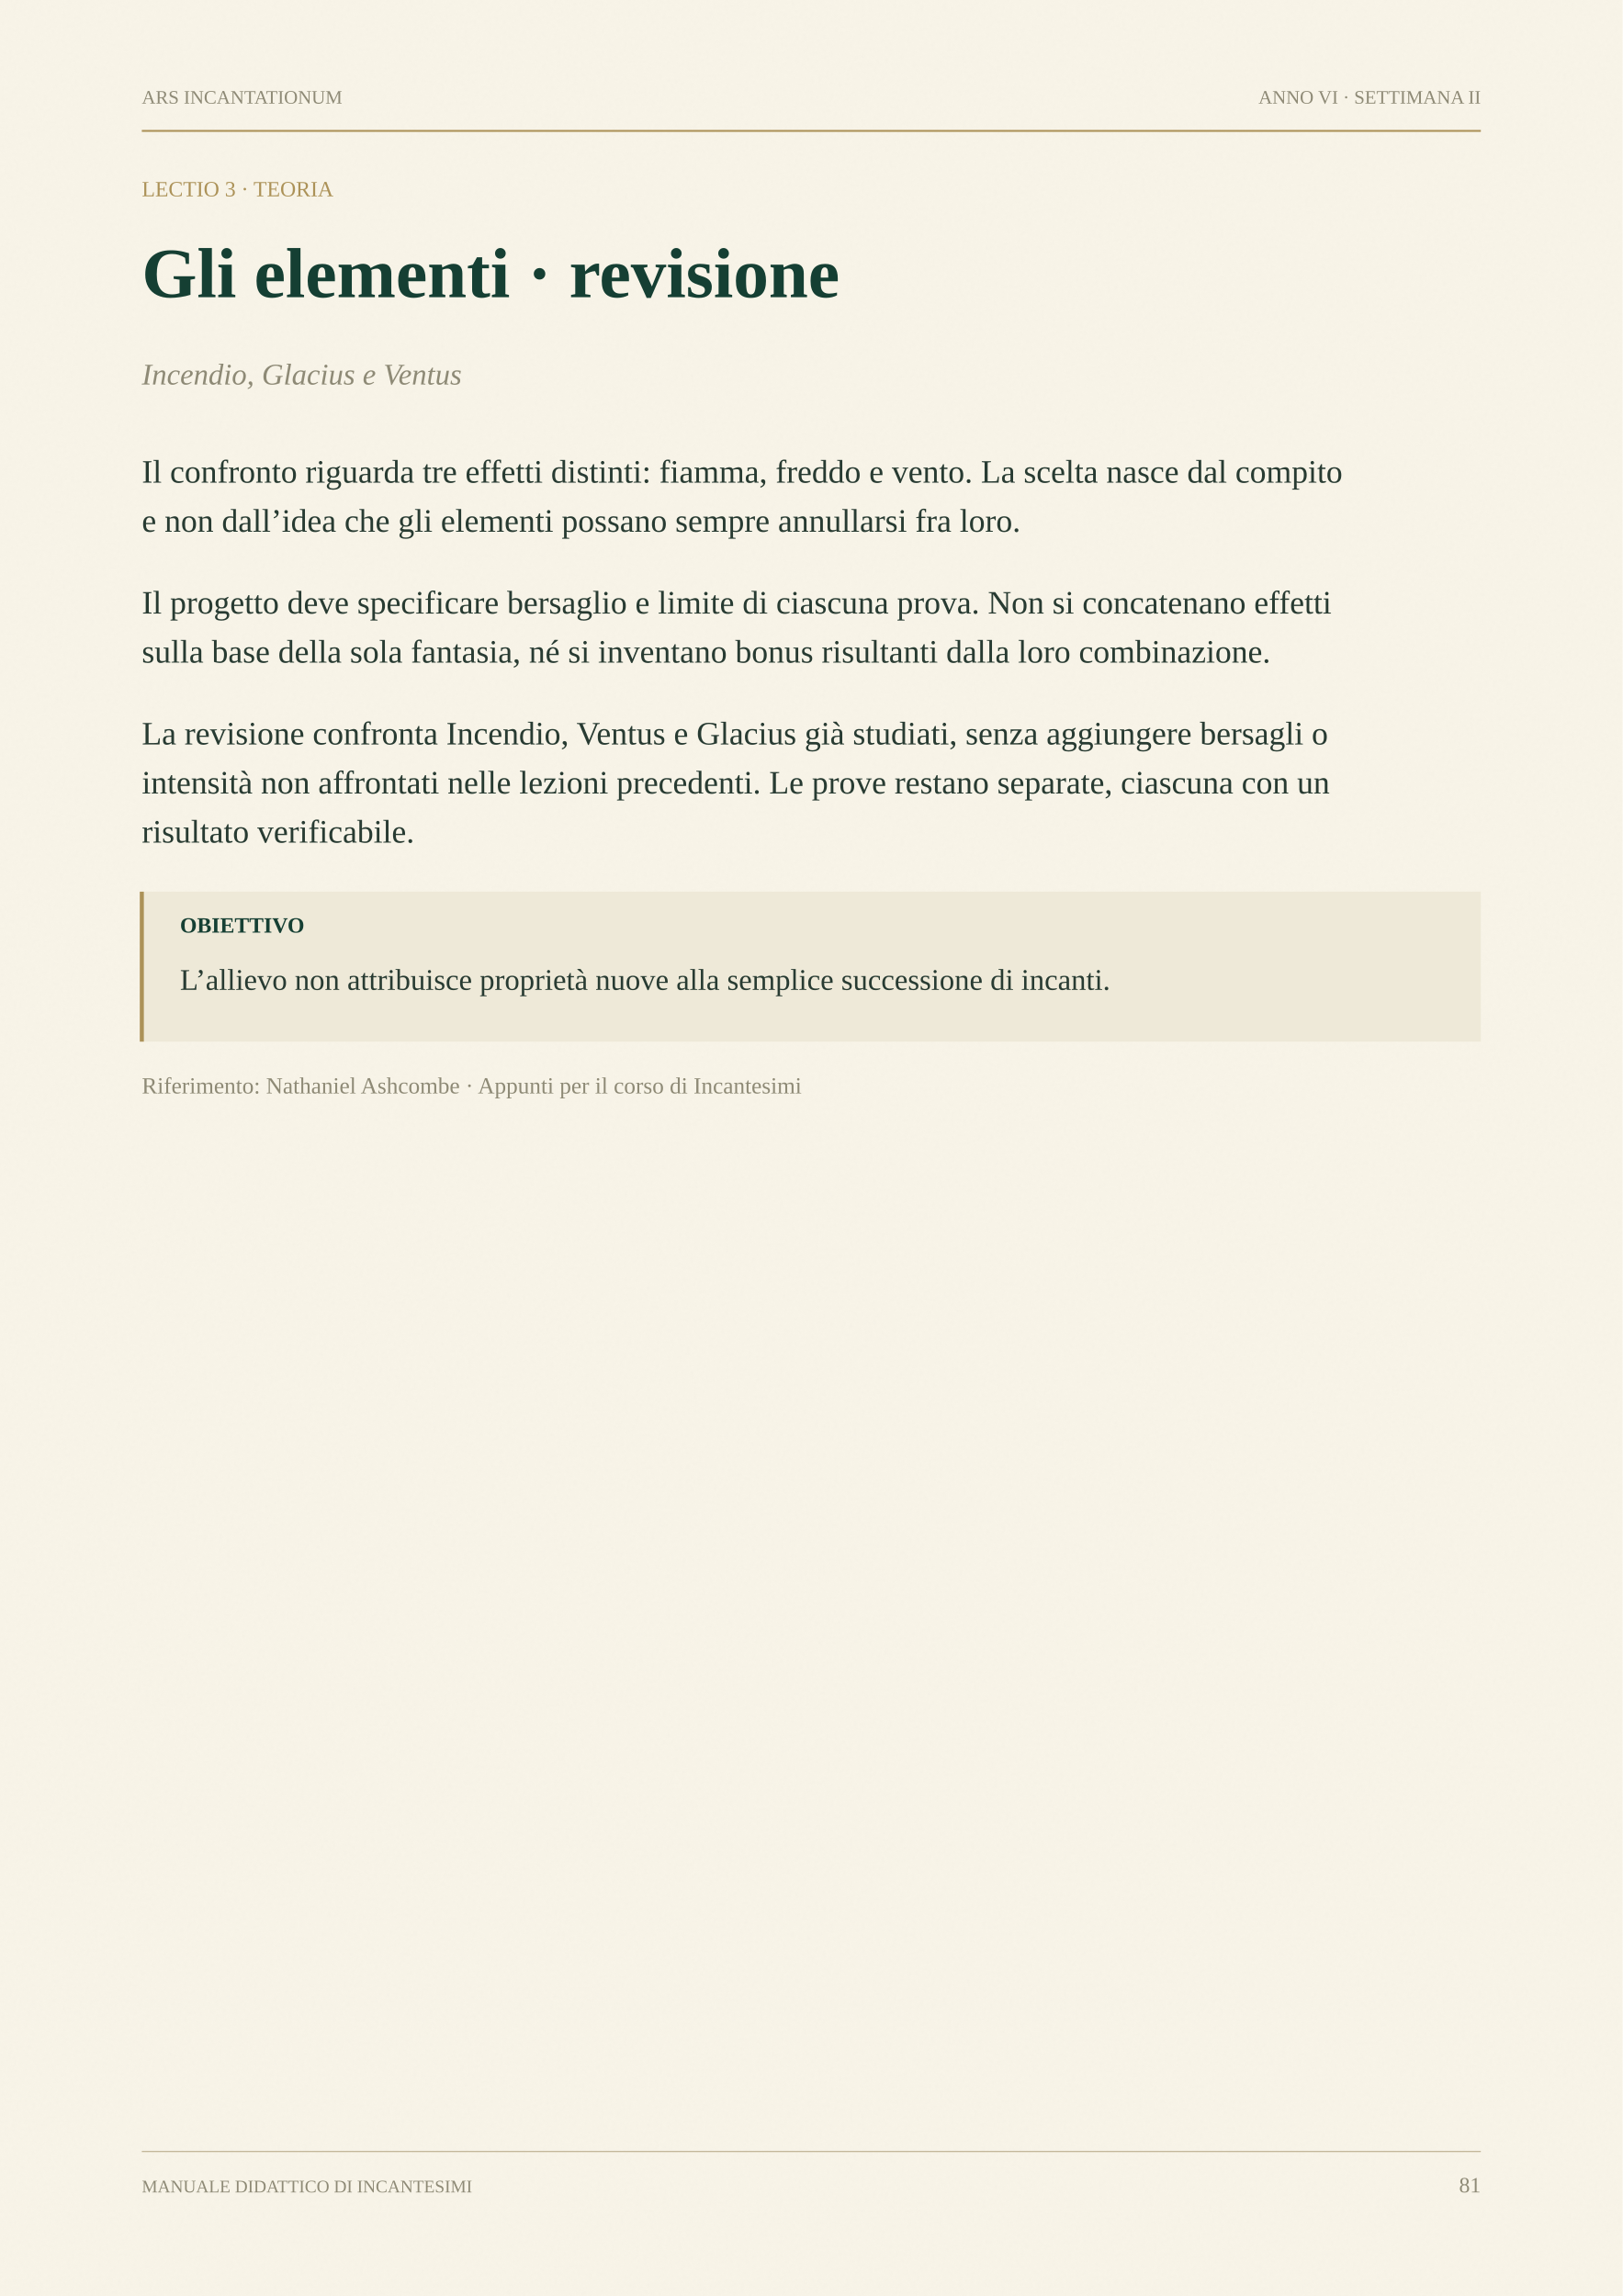
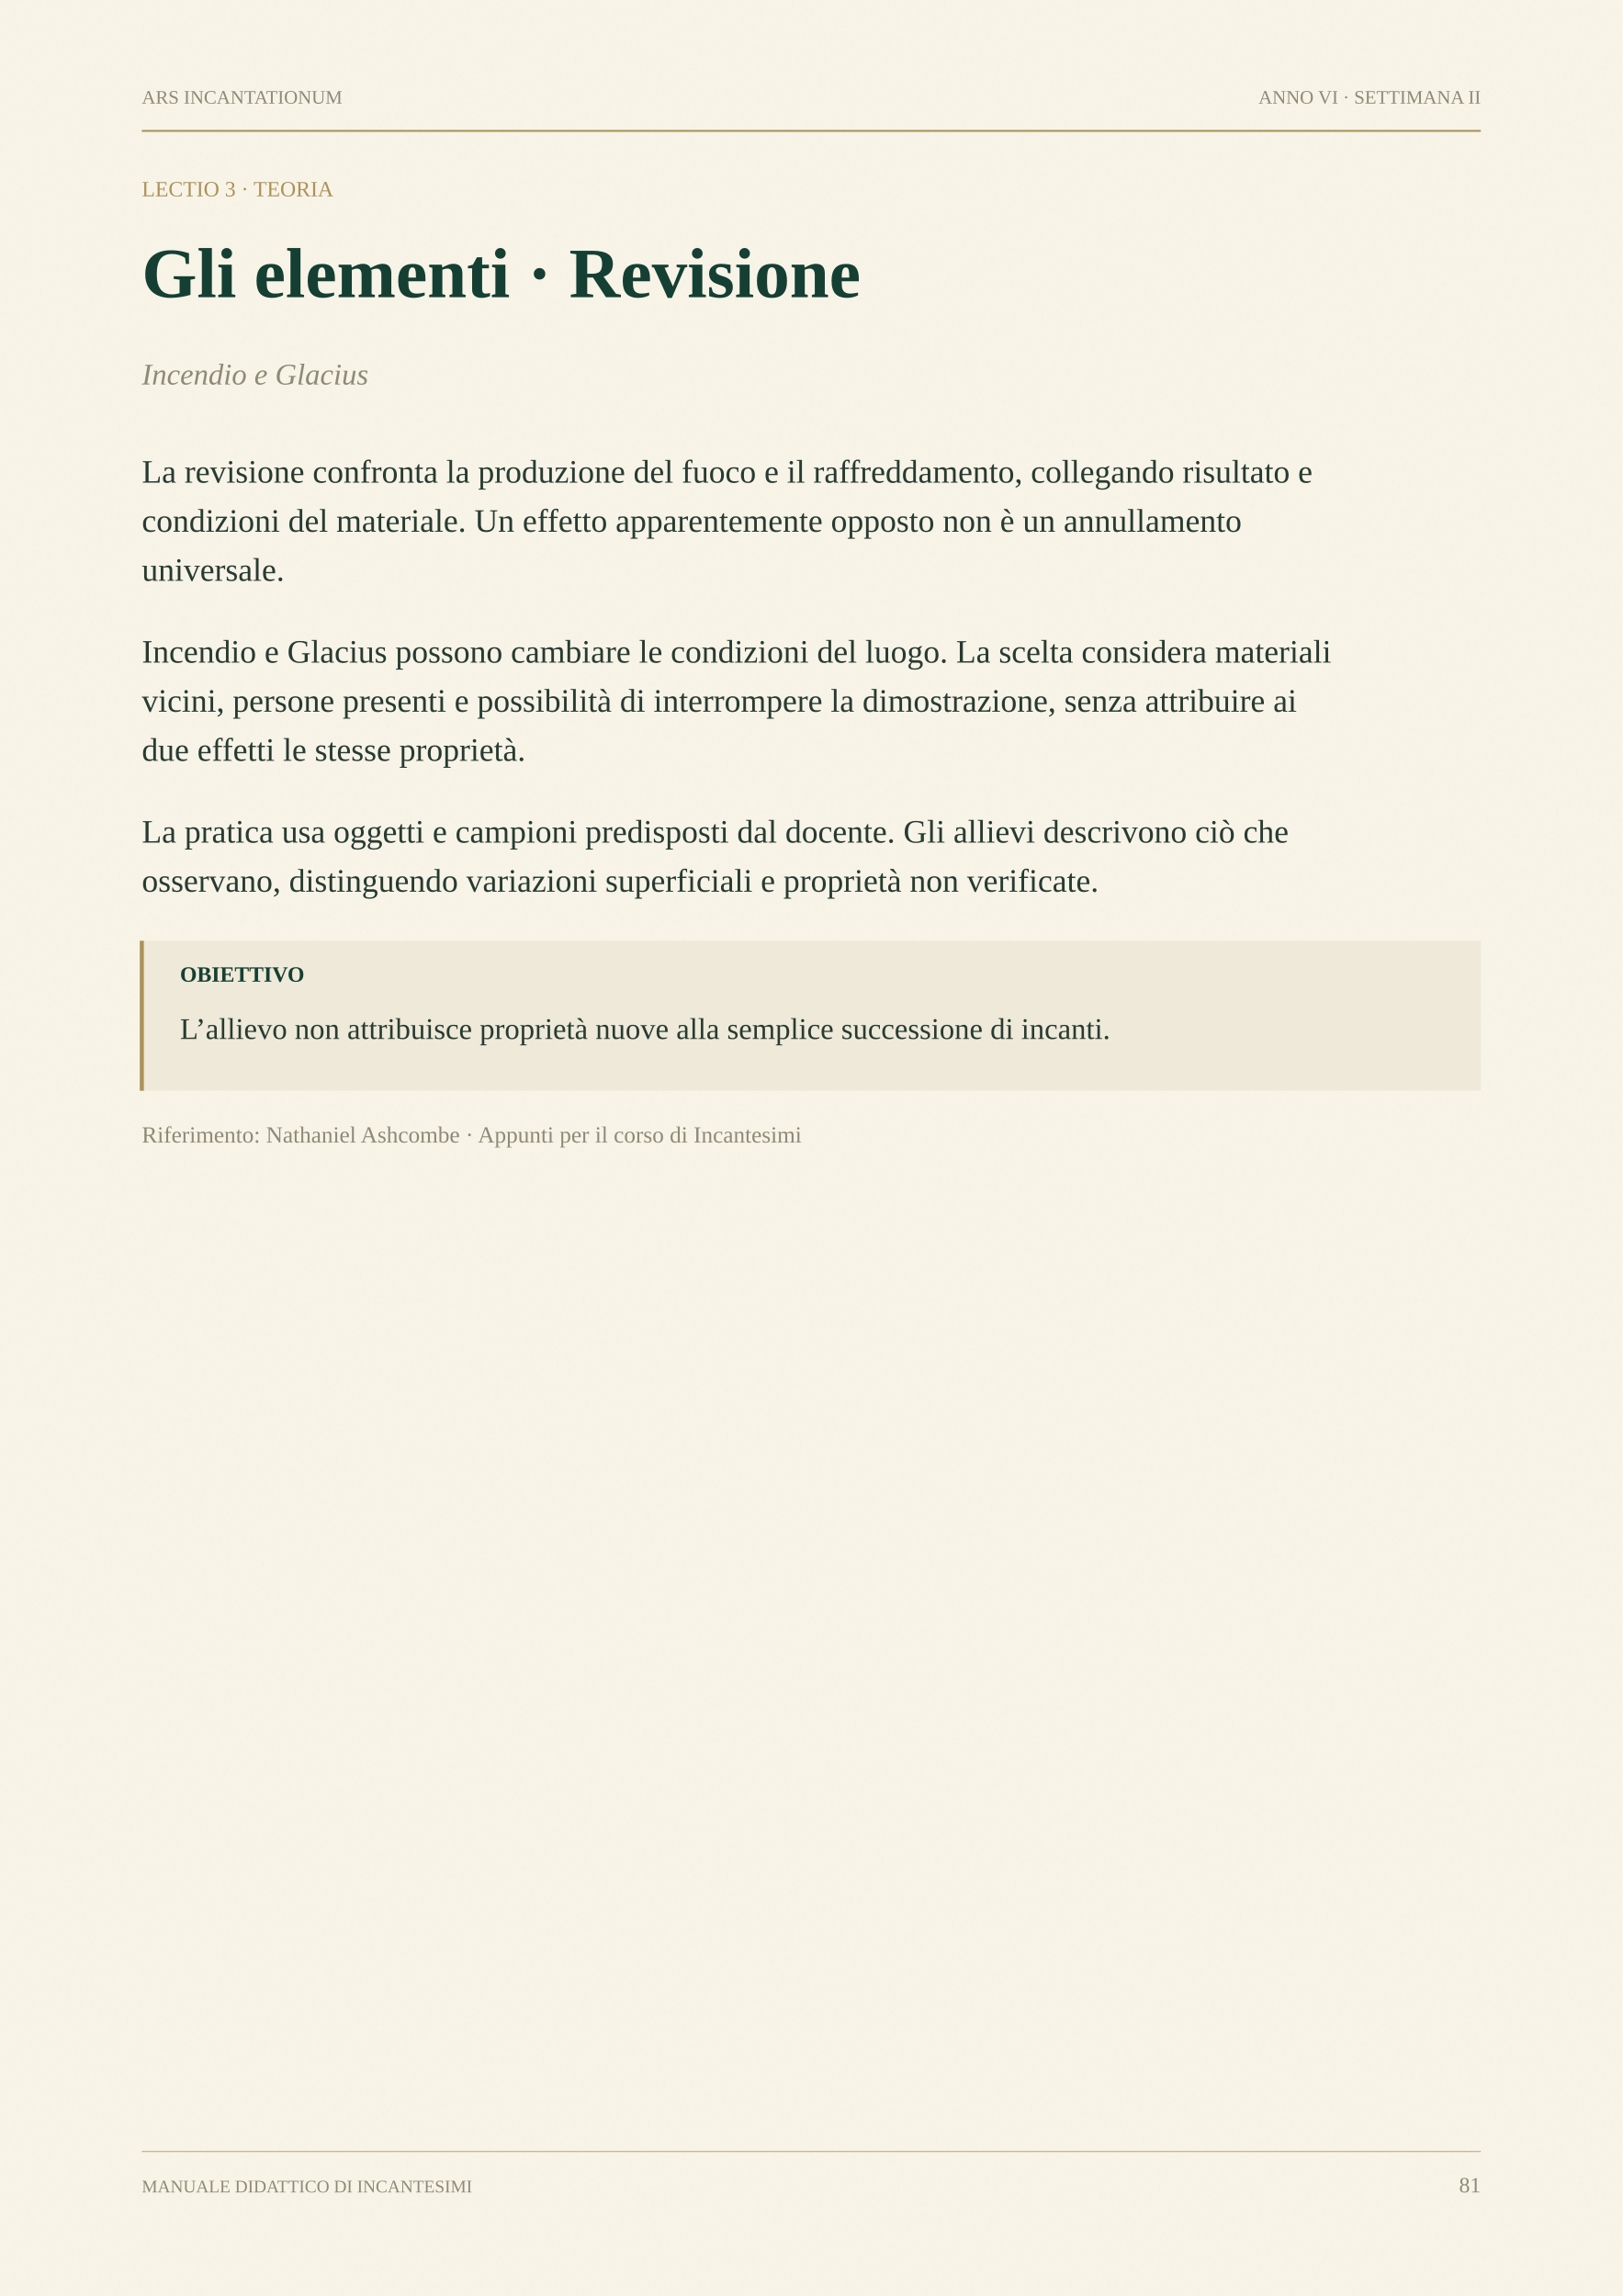
<svg xmlns="http://www.w3.org/2000/svg" width="595" height="842" viewBox="0 0 595 842">
  <defs>
    <filter id="grain">
      <feTurbulence type="fractalNoise" baseFrequency=".7" numOctaves="3" stitchTiles="stitch" />
      <feColorMatrix type="saturate" values="0" />
    </filter>
    <pattern id="paper" width="595" height="842" patternUnits="userSpaceOnUse">
      <rect width="595" height="842" filter="url(#grain)" opacity=".17" />
    </pattern>
    <linearGradient id="leather">
      <stop stop-color="#06271b" />
      <stop offset=".12" stop-color="#17583a" />
      <stop offset=".6" stop-color="#0c402a" />
      <stop offset="1" stop-color="#042015" />
    </linearGradient>
  </defs>
  <rect width="595" height="842" fill="#f8f4e8" />
  <rect width="595" height="842" fill="url(#paper)" opacity=".17" />
  <text x="52" y="38" font-family="Georgia, Times New Roman, serif" font-size="7" fill="#8e8a76">ARS INCANTATIONUM</text>
  <text x="543" y="38" font-family="Georgia, Times New Roman, serif" font-size="7" fill="#8e8a76" text-anchor="end">ANNO VI · SETTIMANA II</text>
  <text x="52" y="72" font-family="Georgia, Times New Roman, serif" font-size="8" fill="#ac9258">LECTIO 3 · TEORIA</text>
  <path d="M52 48H543" stroke="#ac9258" stroke-width=".7" />
-   <text x="52" y="109" font-family="Georgia, Times New Roman, serif" font-size="26" fill="#153f33" font-weight="bold">Gli elementi · revisione</text>
-   <text x="52" y="141" font-family="Georgia, Times New Roman, serif" font-size="11" fill="#8e8a76" font-style="italic">Incendio, Glacius e Ventus</text>
-   <text x="52" y="177" font-family="Georgia, Times New Roman, serif" font-size="12" fill="#283b32">Il confronto riguarda tre effetti distinti: fiamma, freddo e vento. La scelta nasce dal compito</text>
-   <text x="52" y="195" font-family="Georgia, Times New Roman, serif" font-size="12" fill="#283b32">e non dall’idea che gli elementi possano sempre annullarsi fra loro.</text>
-   <text x="52" y="225" font-family="Georgia, Times New Roman, serif" font-size="12" fill="#283b32">Il progetto deve specificare bersaglio e limite di ciascuna prova. Non si concatenano effetti</text>
-   <text x="52" y="243" font-family="Georgia, Times New Roman, serif" font-size="12" fill="#283b32">sulla base della sola fantasia, né si inventano bonus risultanti dalla loro combinazione.</text>
-   <text x="52" y="273" font-family="Georgia, Times New Roman, serif" font-size="12" fill="#283b32">La revisione confronta Incendio, Ventus e Glacius già studiati, senza aggiungere bersagli o</text>
-   <text x="52" y="291" font-family="Georgia, Times New Roman, serif" font-size="12" fill="#283b32">intensità non affrontati nelle lezioni precedenti. Le prove restano separate, ciascuna con un</text>
-   <text x="52" y="309" font-family="Georgia, Times New Roman, serif" font-size="12" fill="#283b32">risultato verificabile.</text>
-   <rect x="52" y="327" width="491" height="55" fill="#eee9d8" />
-   <path d="M52 327v55" stroke="#ac9258" stroke-width="1.5" />
-   <text x="66" y="342" font-family="Georgia, Times New Roman, serif" font-size="8" fill="#153f33" font-weight="bold">OBIETTIVO</text>
-   <text x="66" y="363" font-family="Georgia, Times New Roman, serif" font-size="11" fill="#283b32">L’allievo non attribuisce proprietà nuove alla semplice successione di incanti.</text>
-   <text x="52" y="401" font-family="Georgia, Times New Roman, serif" font-size="8.5" fill="#8e8a76">Riferimento: Nathaniel Ashcombe · Appunti per il corso di Incantesimi</text>
+   <text x="52" y="109" font-family="Georgia, Times New Roman, serif" font-size="26" fill="#153f33" font-weight="bold">Gli elementi · Revisione</text>
+   <text x="52" y="141" font-family="Georgia, Times New Roman, serif" font-size="11" fill="#8e8a76" font-style="italic">Incendio e Glacius</text>
+   <text x="52" y="177" font-family="Georgia, Times New Roman, serif" font-size="12" fill="#283b32">La revisione confronta la produzione del fuoco e il raffreddamento, collegando risultato e</text>
+   <text x="52" y="195" font-family="Georgia, Times New Roman, serif" font-size="12" fill="#283b32">condizioni del materiale. Un effetto apparentemente opposto non è un annullamento</text>
+   <text x="52" y="213" font-family="Georgia, Times New Roman, serif" font-size="12" fill="#283b32">universale.</text>
+   <text x="52" y="243" font-family="Georgia, Times New Roman, serif" font-size="12" fill="#283b32">Incendio e Glacius possono cambiare le condizioni del luogo. La scelta considera materiali</text>
+   <text x="52" y="261" font-family="Georgia, Times New Roman, serif" font-size="12" fill="#283b32">vicini, persone presenti e possibilità di interrompere la dimostrazione, senza attribuire ai</text>
+   <text x="52" y="279" font-family="Georgia, Times New Roman, serif" font-size="12" fill="#283b32">due effetti le stesse proprietà.</text>
+   <text x="52" y="309" font-family="Georgia, Times New Roman, serif" font-size="12" fill="#283b32">La pratica usa oggetti e campioni predisposti dal docente. Gli allievi descrivono ciò che</text>
+   <text x="52" y="327" font-family="Georgia, Times New Roman, serif" font-size="12" fill="#283b32">osservano, distinguendo variazioni superficiali e proprietà non verificate.</text>
+   <rect x="52" y="345" width="491" height="55" fill="#eee9d8" />
+   <path d="M52 345v55" stroke="#ac9258" stroke-width="1.5" />
+   <text x="66" y="360" font-family="Georgia, Times New Roman, serif" font-size="8" fill="#153f33" font-weight="bold">OBIETTIVO</text>
+   <text x="66" y="381" font-family="Georgia, Times New Roman, serif" font-size="11" fill="#283b32">L’allievo non attribuisce proprietà nuove alla semplice successione di incanti.</text>
+   <text x="52" y="419" font-family="Georgia, Times New Roman, serif" font-size="8.5" fill="#8e8a76">Riferimento: Nathaniel Ashcombe · Appunti per il corso di Incantesimi</text>
  <path d="M52 789H543" stroke="#c3b89b" stroke-width=".45" />
  <text x="52" y="804" font-family="Georgia, Times New Roman, serif" font-size="6.5" fill="#8e8a76">MANUALE DIDATTICO DI INCANTESIMI</text>
  <text x="543" y="804" font-family="Georgia, Times New Roman, serif" font-size="8" fill="#8e8a76" text-anchor="end">81</text>
</svg>
